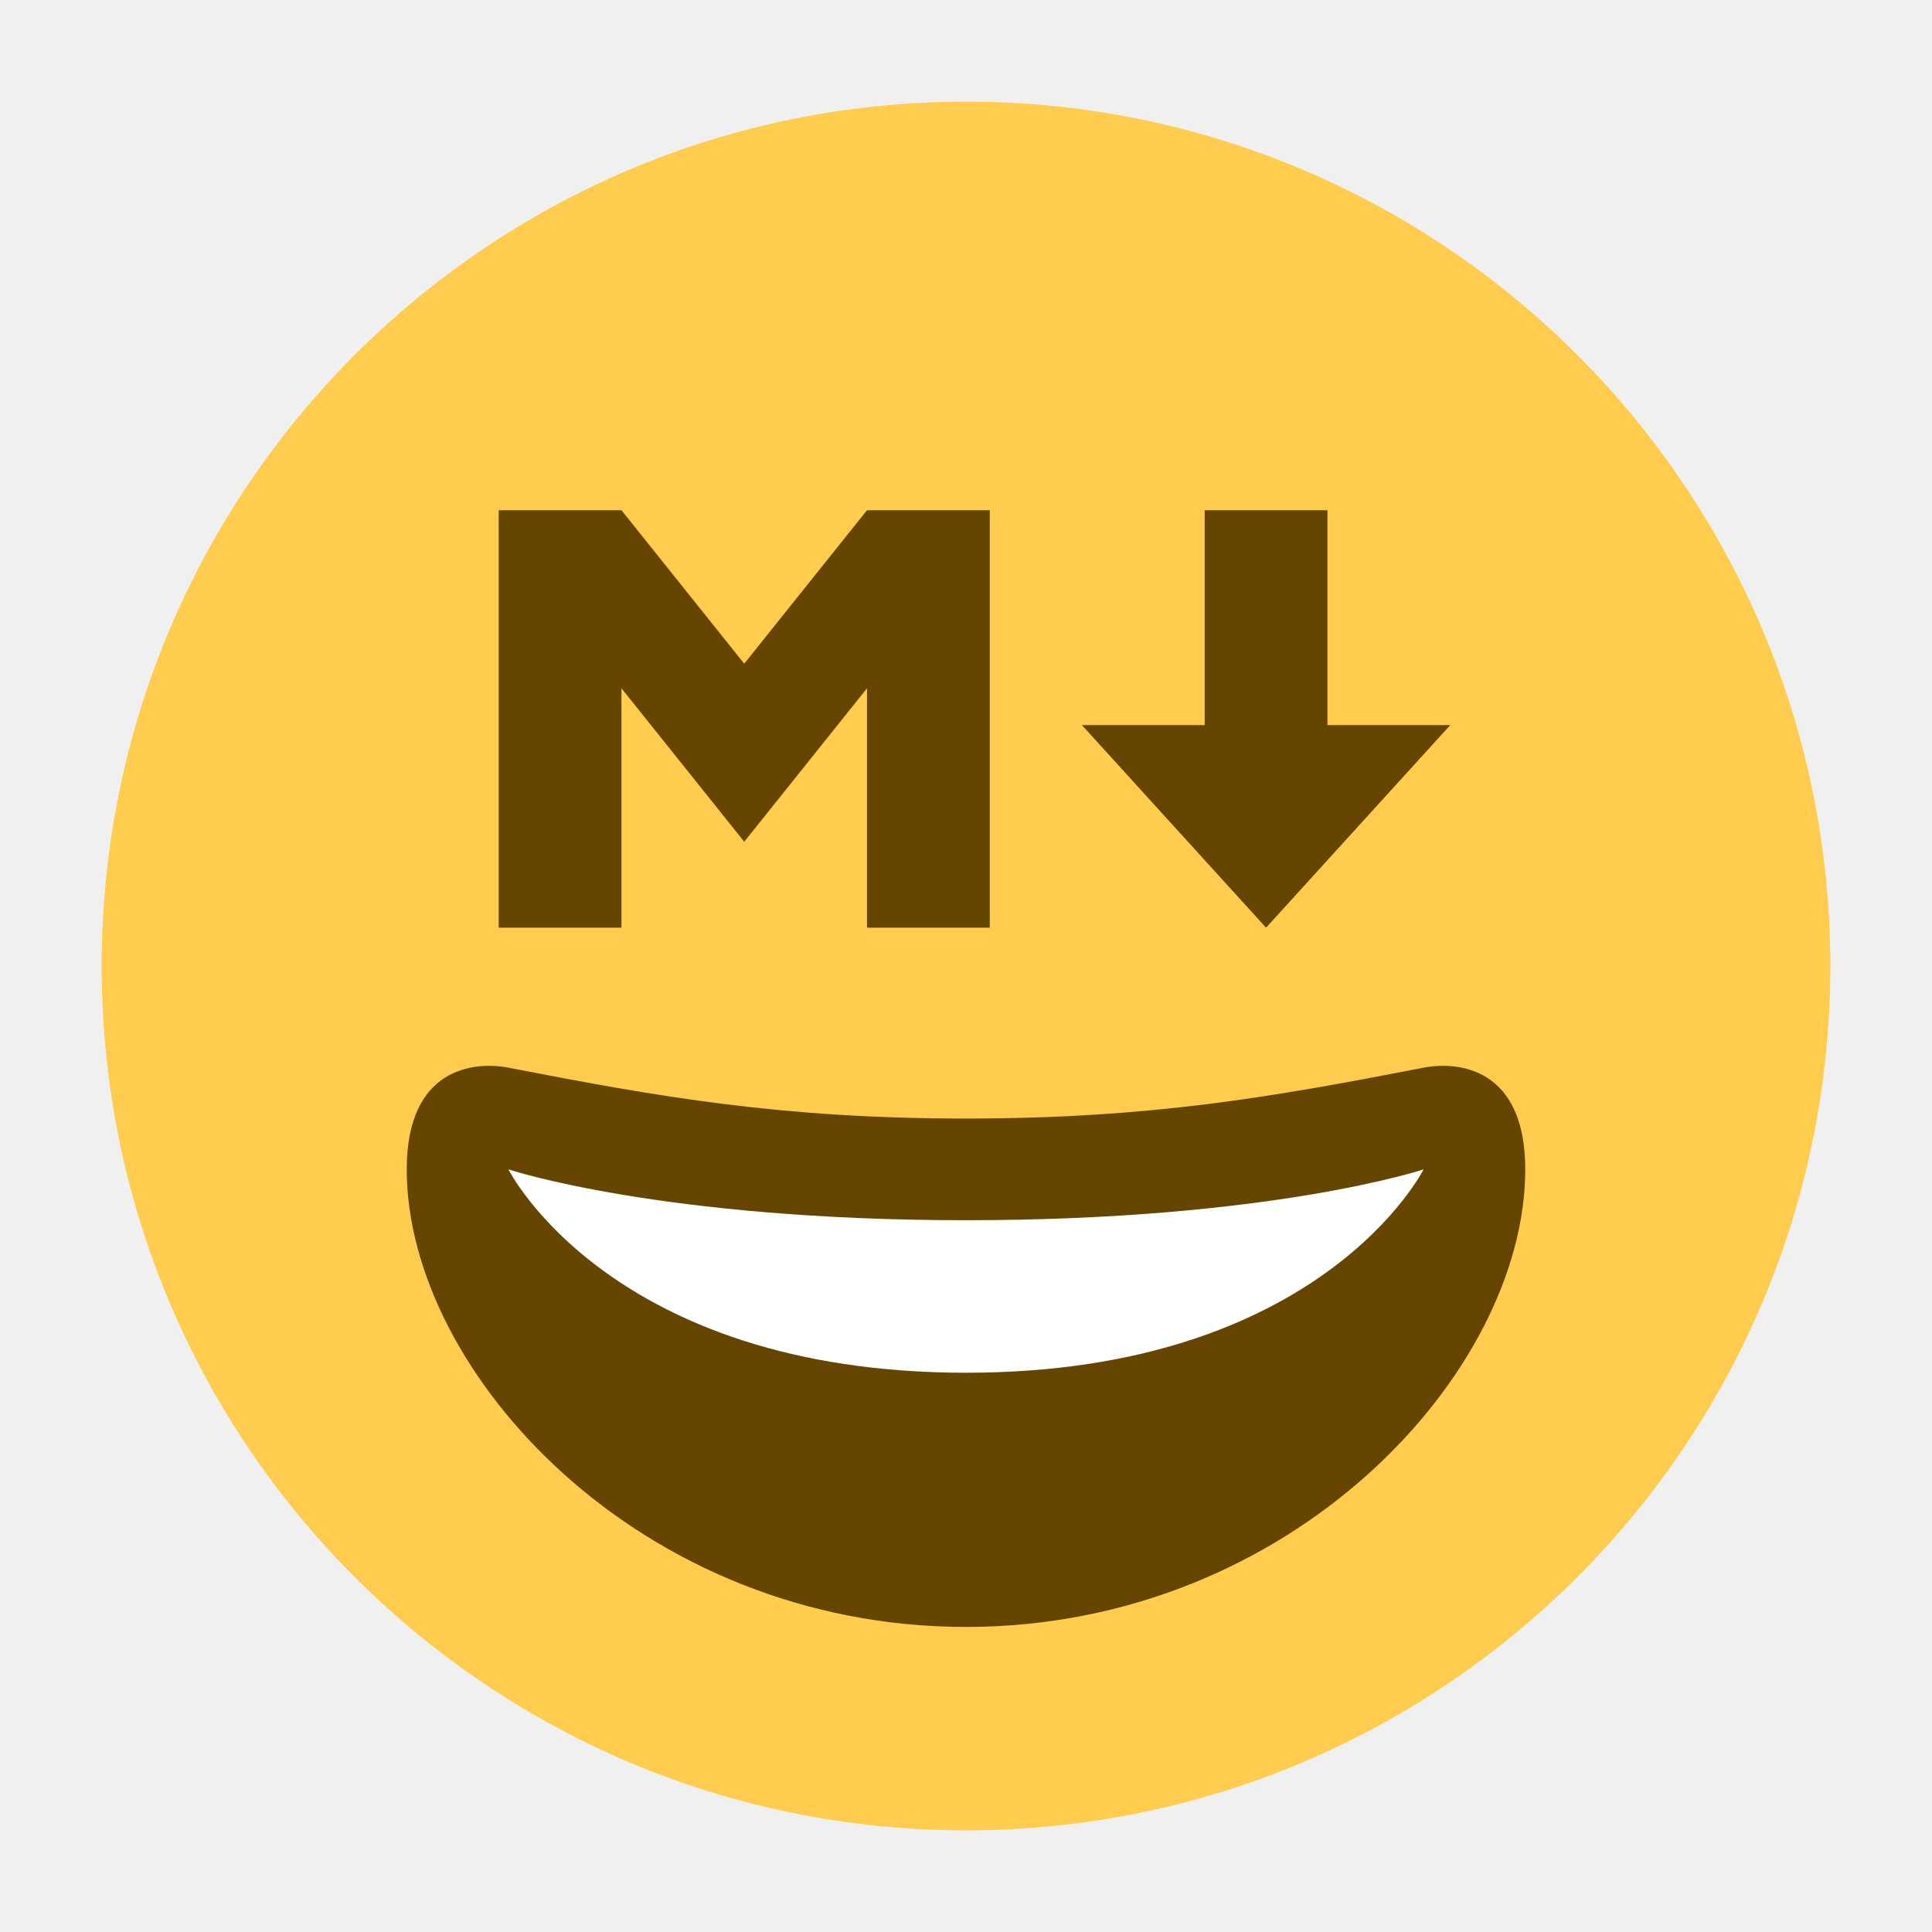
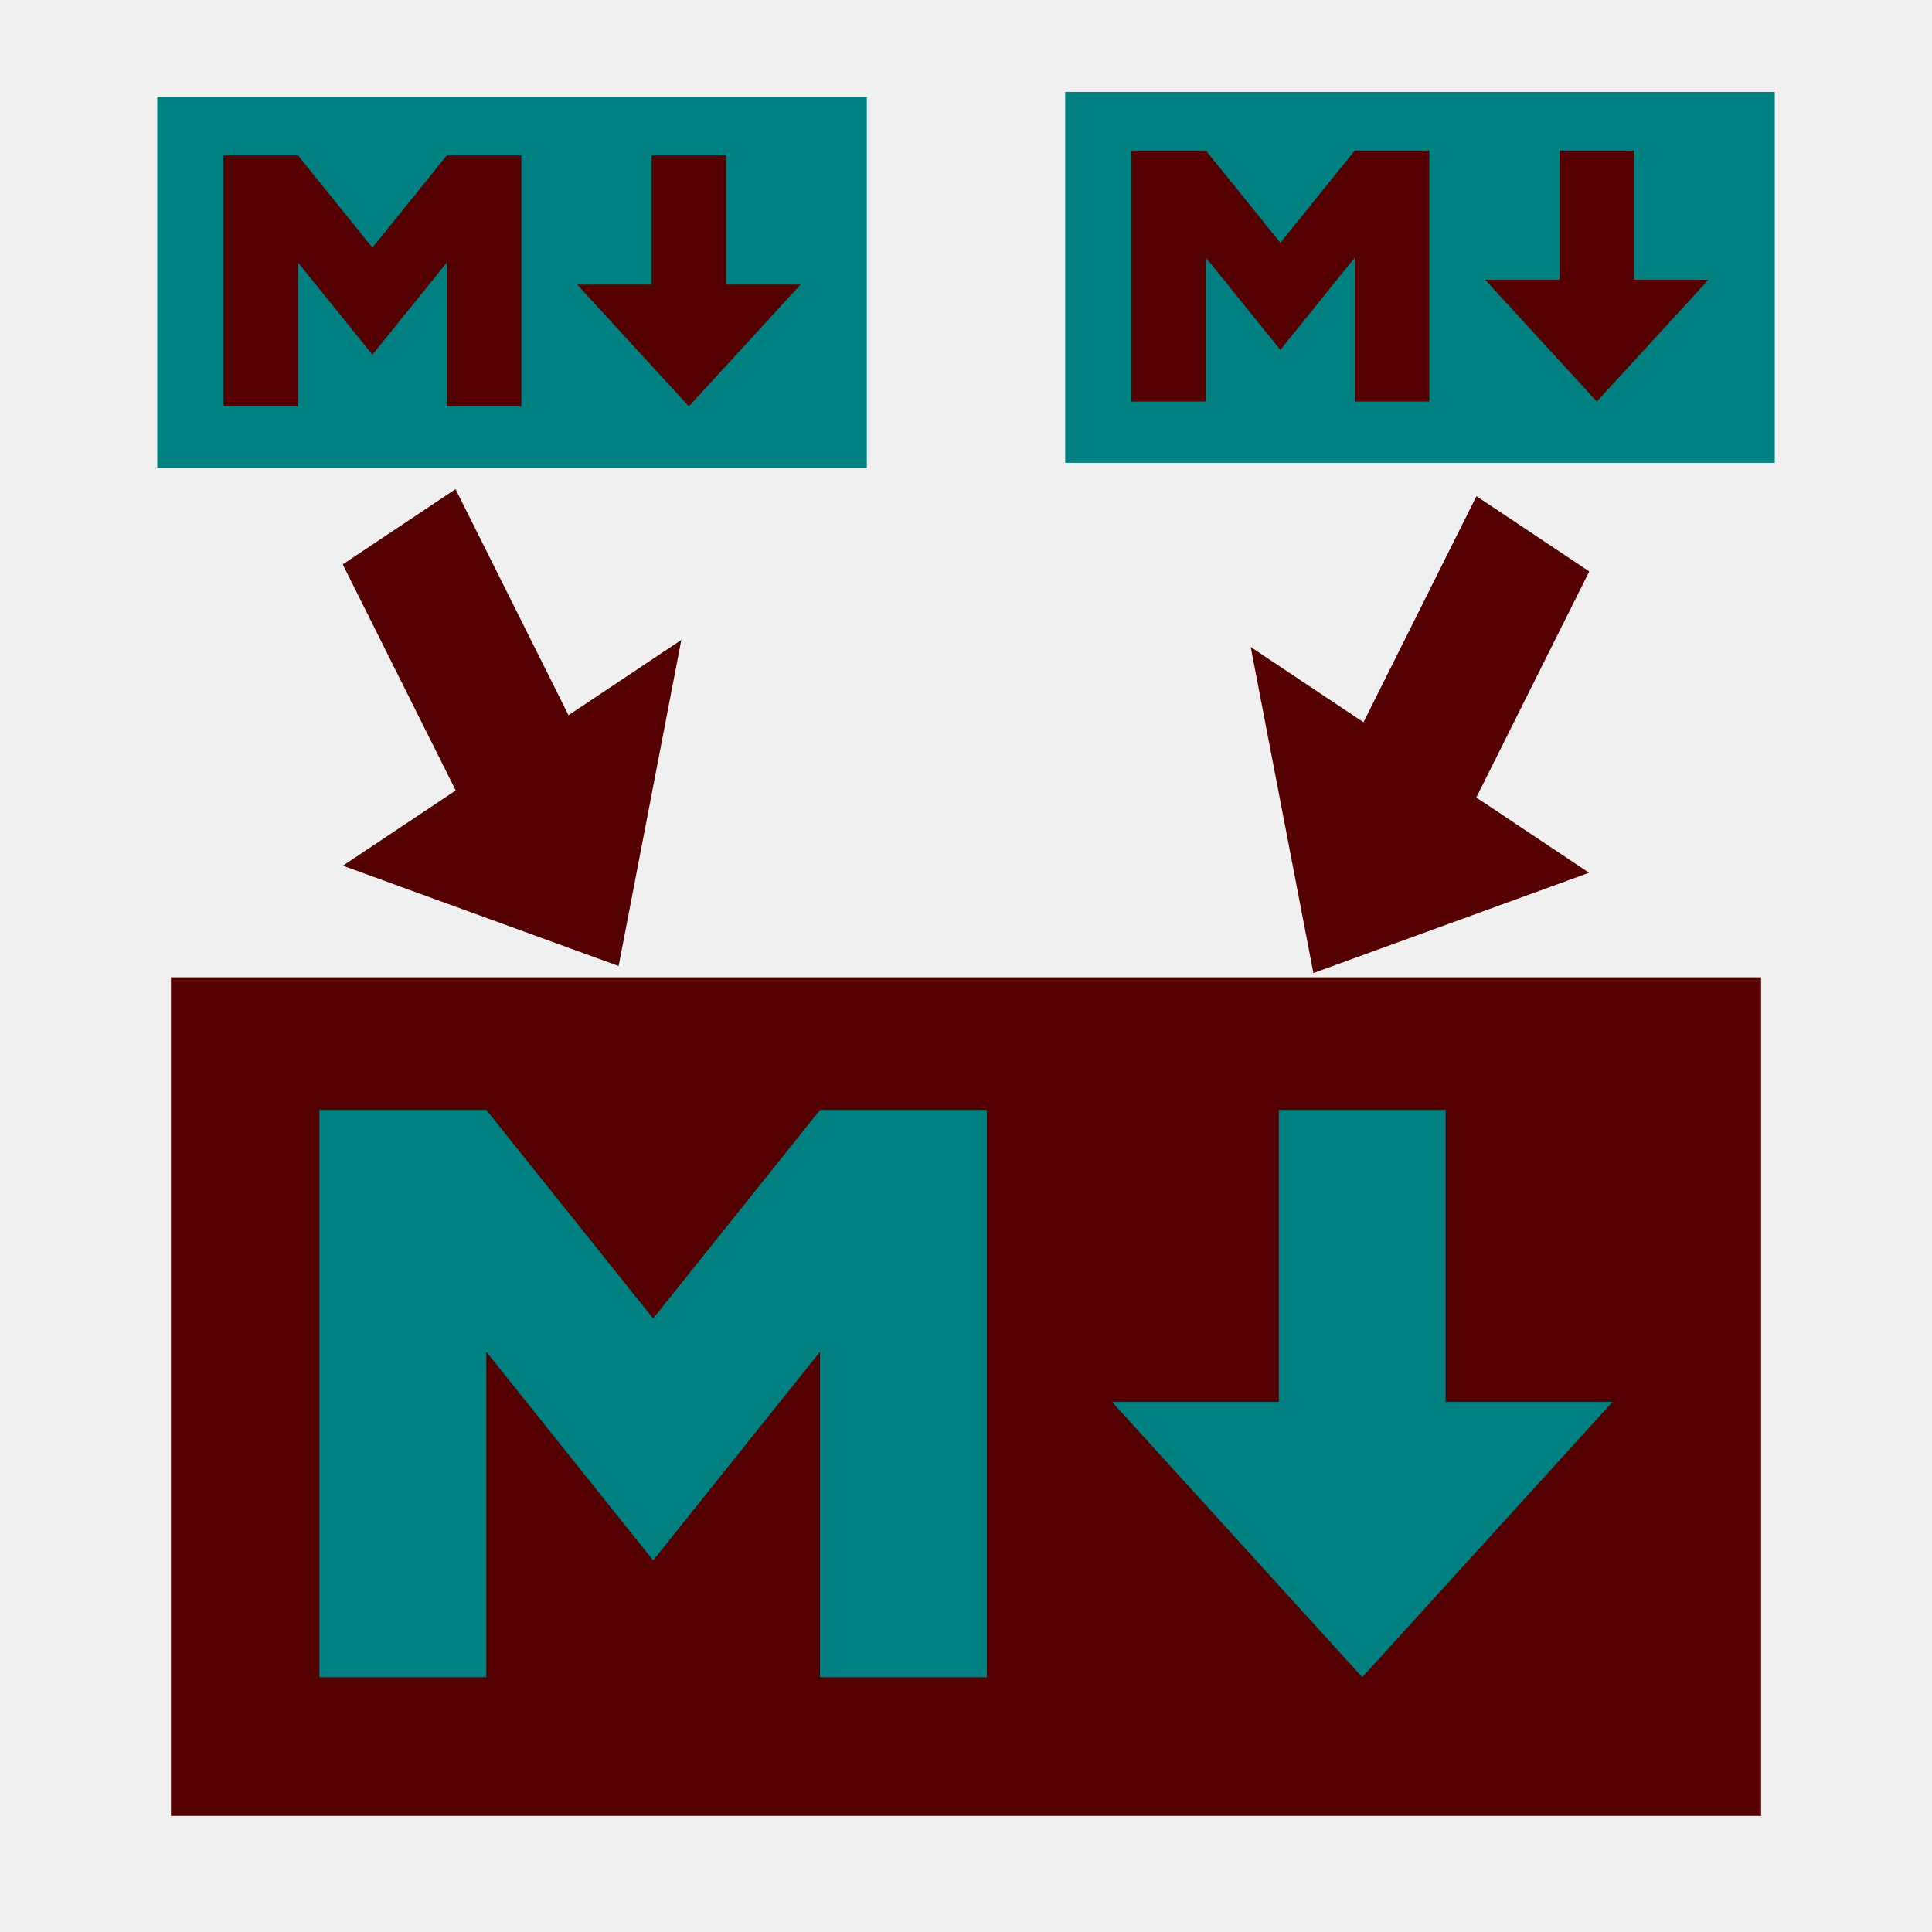
- <svg xmlns="http://www.w3.org/2000/svg" xmlns:xlink="http://www.w3.org/1999/xlink" version="1.1" id="Layer_1" x="0px" y="0px" width="128px" height="128px" viewBox="0 0 128 128" enable-background="new 0 0 128 128" xml:space="preserve">
-   <g id="g10" transform="matrix(1.25,0,0,-1.25,0,47.5)">
-     <g id="g12">
-       <g>
-         <defs>
-           <rect id="SVGID_1_" x="-12.8" y="-77.2" width="128" height="128" />
-         </defs>
-         <clipPath id="SVGID_2_">
-           <use xlink:href="#SVGID_1_" overflow="visible" />
-         </clipPath>
-         <g id="g14" clip-path="url(#SVGID_2_)">
-           <g id="g20" transform="translate(36,19)">
-             <path id="path22" fill="#FFCC4D" d="M61.011-32.2c0-25.301-20.51-45.811-45.811-45.811S-30.611-57.501-30.611-32.2       s20.51,45.811,45.811,45.811S61.011-6.899,61.011-32.2" />
-           </g>
-           <g id="g24" transform="translate(19,16)">
-             <path id="path26" fill="#664500" d="M32.2-37.284c-9.763,0-16.241,1.137-24.253,2.695c-1.83,0.353-5.389,0-5.389-5.39       c0-10.779,12.382-24.252,29.642-24.252c17.257,0,29.642,13.473,29.642,24.252c0,5.39-3.559,5.745-5.389,5.39       C48.441-36.147,41.963-37.284,32.2-37.284" />
-           </g>
-           <g id="g36" transform="translate(10,15)">
-             <path id="path38" fill="#FFFFFF" d="M16.947-38.979c0,0,8.084-2.695,24.253-2.695c16.169,0,24.253,2.695,24.253,2.695       S60.063-49.758,41.2-49.758S16.947-38.979,16.947-38.979" />
-           </g>
-         </g>
-       </g>
-     </g>
+ <svg xmlns="http://www.w3.org/2000/svg" version="1.1" id="Layer_1" x="0px" y="0px" width="128px" height="128px" viewBox="0 0 128 128" enable-background="new 0 0 128 128" xml:space="preserve">
+   <defs id="defs4" />
+   <rect style="fill:#550000" id="rect4-9" width="105.349" height="55.559" x="11.326" y="64.748" />
+   <g id="g4" transform="translate(0.7065372,9.188648)">
+     <path fill="#f28a5c" d="M 20.458,101.931 V 64.346 H 31.512 L 42.567,78.164 53.621,64.346 H 64.675 V 101.931 H 53.62 V 80.375 L 42.567,94.193 31.512,80.375 v 21.556 z" id="path1" style="fill:#008080;stroke-width:0.819" />
+     <polygon fill="#f28a5c" points="102.003,35.841 115.509,35.841 95.251,58.125 74.993,35.841 88.497,35.841 88.497,12.206 102.003,12.206 " id="polygon4" transform="matrix(0.8185089,0,0,0.8185089,11.58375,54.35551)" style="fill:#008080" />
  </g>
-   <path fill="#664500" d="M83.879,61.461L71.678,48.039h8.135V33.804h8.135v14.235h8.135L83.879,61.461z" />
-   <polygon fill="#664500" points="33.039,61.461 33.039,33.804 41.173,33.804 49.308,43.972 57.442,33.804 65.576,33.804   65.576,61.461 57.442,61.461 57.442,45.599 49.308,55.767 41.173,45.599 41.173,61.461 " />
+   <rect style="fill:#008080;stroke-width:0.444" id="rect4-9-9" width="47.012" height="24.574" x="10.417" y="6.411" />
+   <g id="g4-9" transform="matrix(0.4462475,0,0,0.4423077,5.678655,-18.16361)" style="fill:#550000">
+     <path fill="#f28a5c" d="M 20.458,101.931 V 64.346 H 31.512 L 42.567,78.164 53.621,64.346 H 64.675 V 101.931 H 53.62 V 80.375 L 42.567,94.193 31.512,80.375 v 21.556 z" id="path1-7" style="fill:#550000;stroke-width:0.819" />
+     <polygon fill="#f28a5c" points="88.497,12.206 102.003,12.206 102.003,35.841 115.509,35.841 95.251,58.125 74.993,35.841 88.497,35.841 " id="polygon4-0" transform="matrix(0.8185089,0,0,0.8185089,11.58375,54.35551)" style="fill:#550000" />
+   </g>
+   <rect style="fill:#008080;stroke-width:0.444" id="rect4-9-9-3" width="47.012" height="24.574" x="70.571" y="6.09" />
+   <g id="g4-9-9" transform="matrix(0.4462475,0,0,0.4423077,65.83224,-18.48414)" style="fill:#550000">
+     <path fill="#f28a5c" d="M 20.458,101.931 V 64.346 H 31.512 L 42.567,78.164 53.621,64.346 H 64.675 V 101.931 H 53.62 V 80.375 L 42.567,94.193 31.512,80.375 v 21.556 z" id="path1-7-8" style="fill:#550000;stroke-width:0.819" />
+     <polygon fill="#f28a5c" points="88.497,35.841 88.497,12.206 102.003,12.206 102.003,35.841 115.509,35.841 95.251,58.125 74.993,35.841 " id="polygon4-0-6" transform="matrix(0.8185089,0,0,0.8185089,11.58375,54.35551)" style="fill:#550000" />
+   </g>
+   <polygon fill="#f28a5c" points="88.497,35.841 88.497,12.206 102.003,12.206 102.003,35.841 115.509,35.841 95.251,58.125 74.993,35.841 " id="polygon4-0-3" transform="matrix(0.5533159,-0.3691593,0.3166367,0.6337575,-30.12339,62.32575)" style="fill:#550000" />
+   <polygon fill="#f28a5c" points="88.497,12.206 102.003,12.206 102.003,35.841 115.509,35.841 95.251,58.125 74.993,35.841 88.497,35.841 " id="polygon4-0-3-9" transform="matrix(-0.5533159,-0.3691593,-0.3166367,0.6337575,158.1234,62.79242)" style="fill:#550000" />
</svg>
